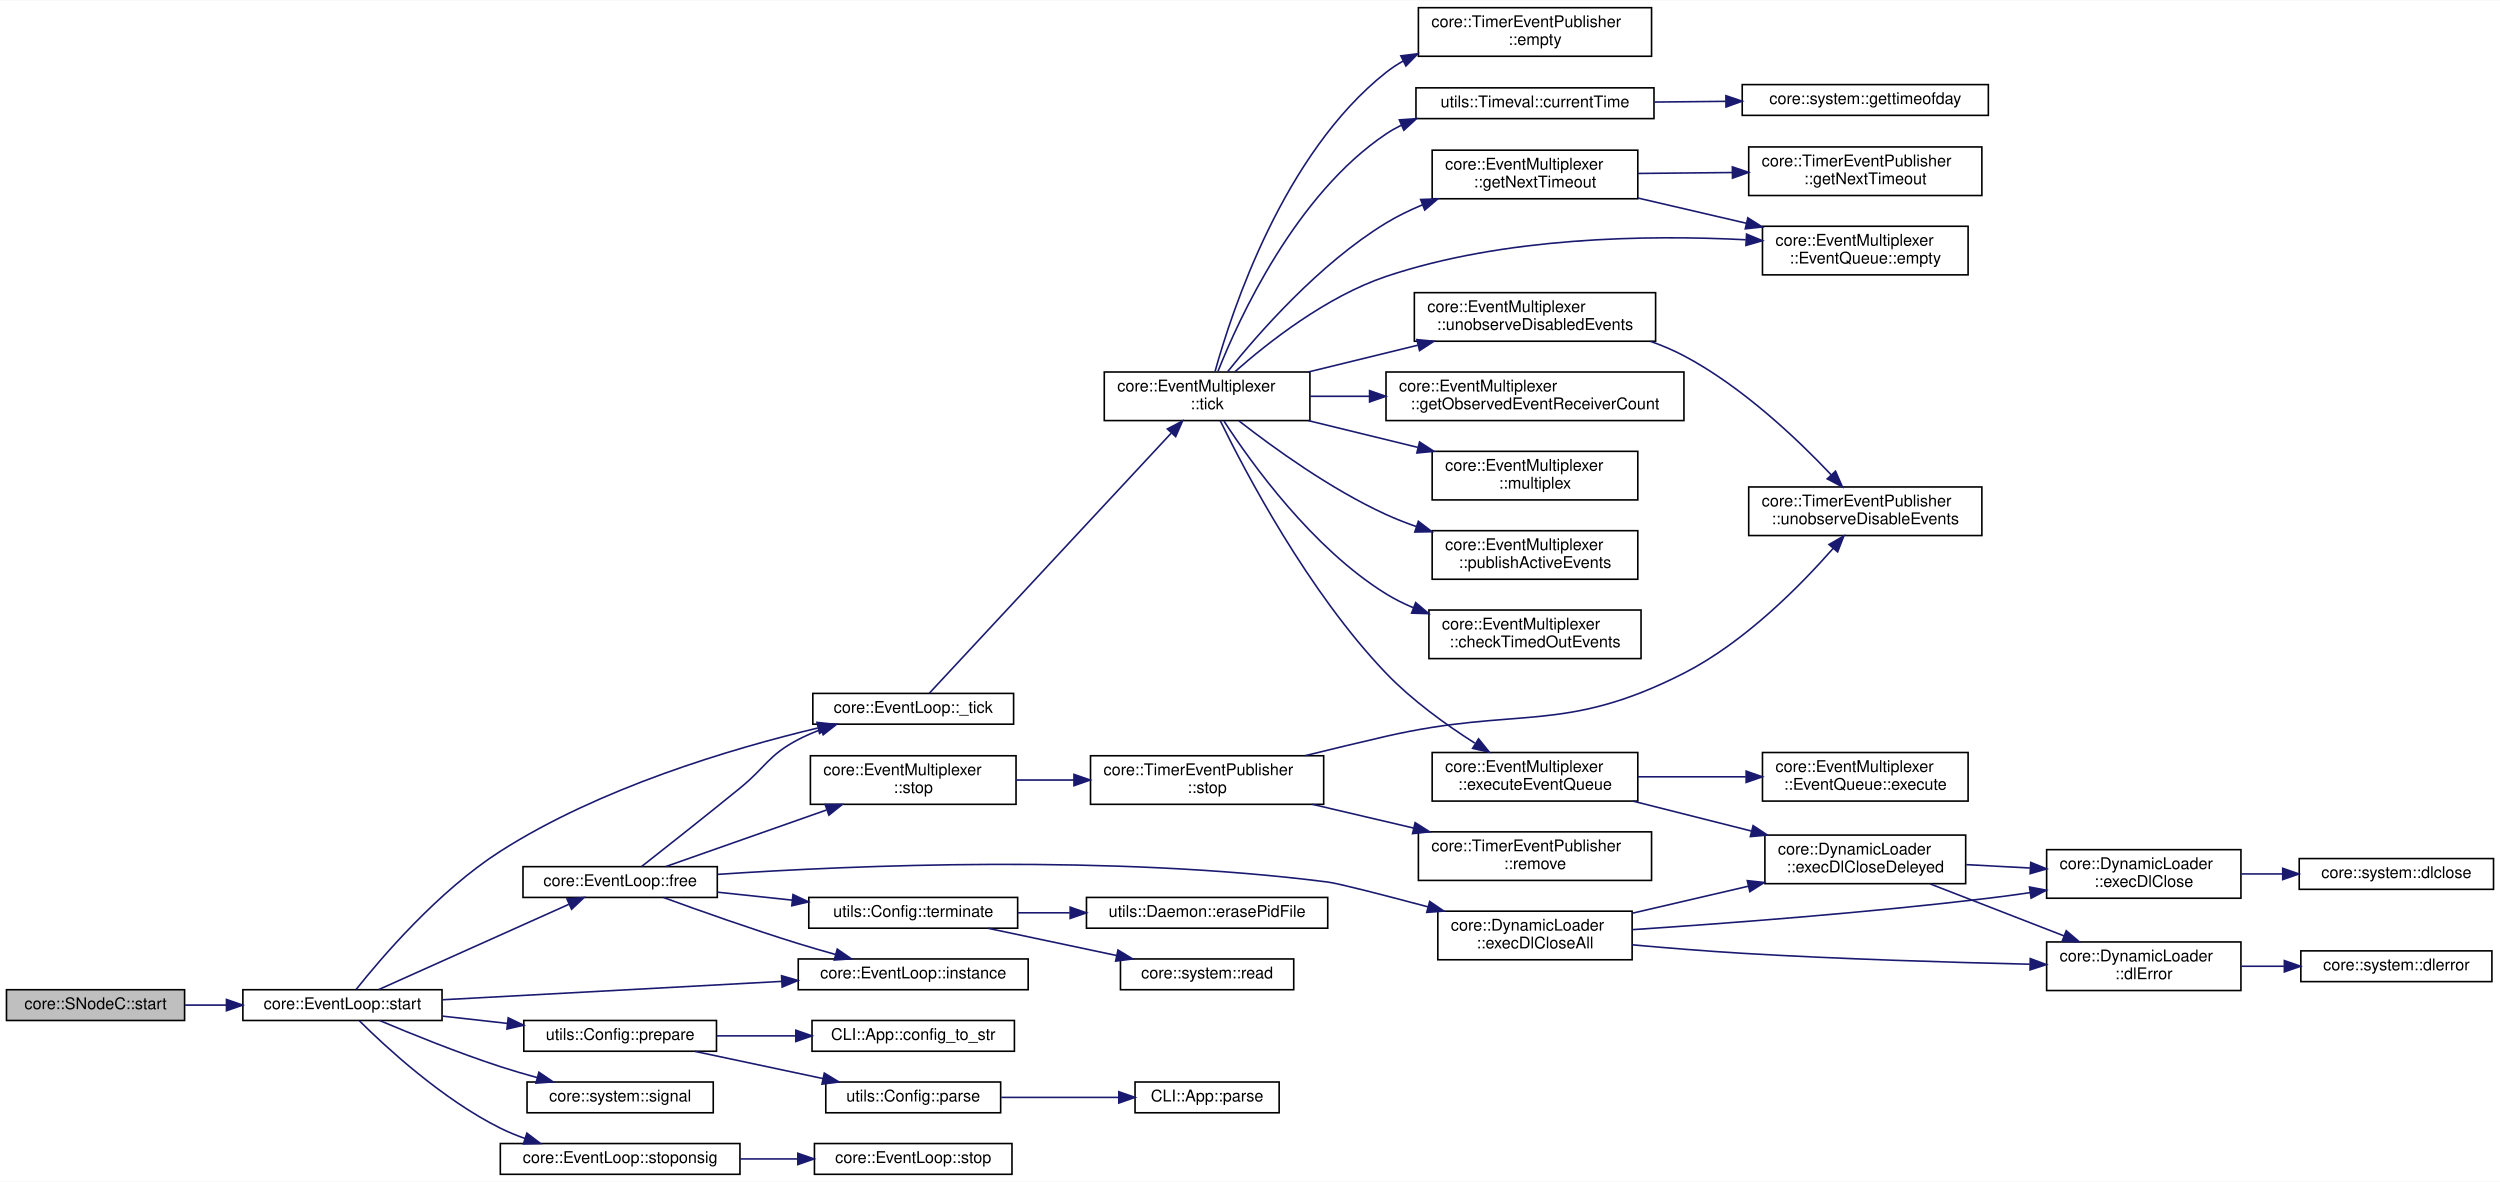
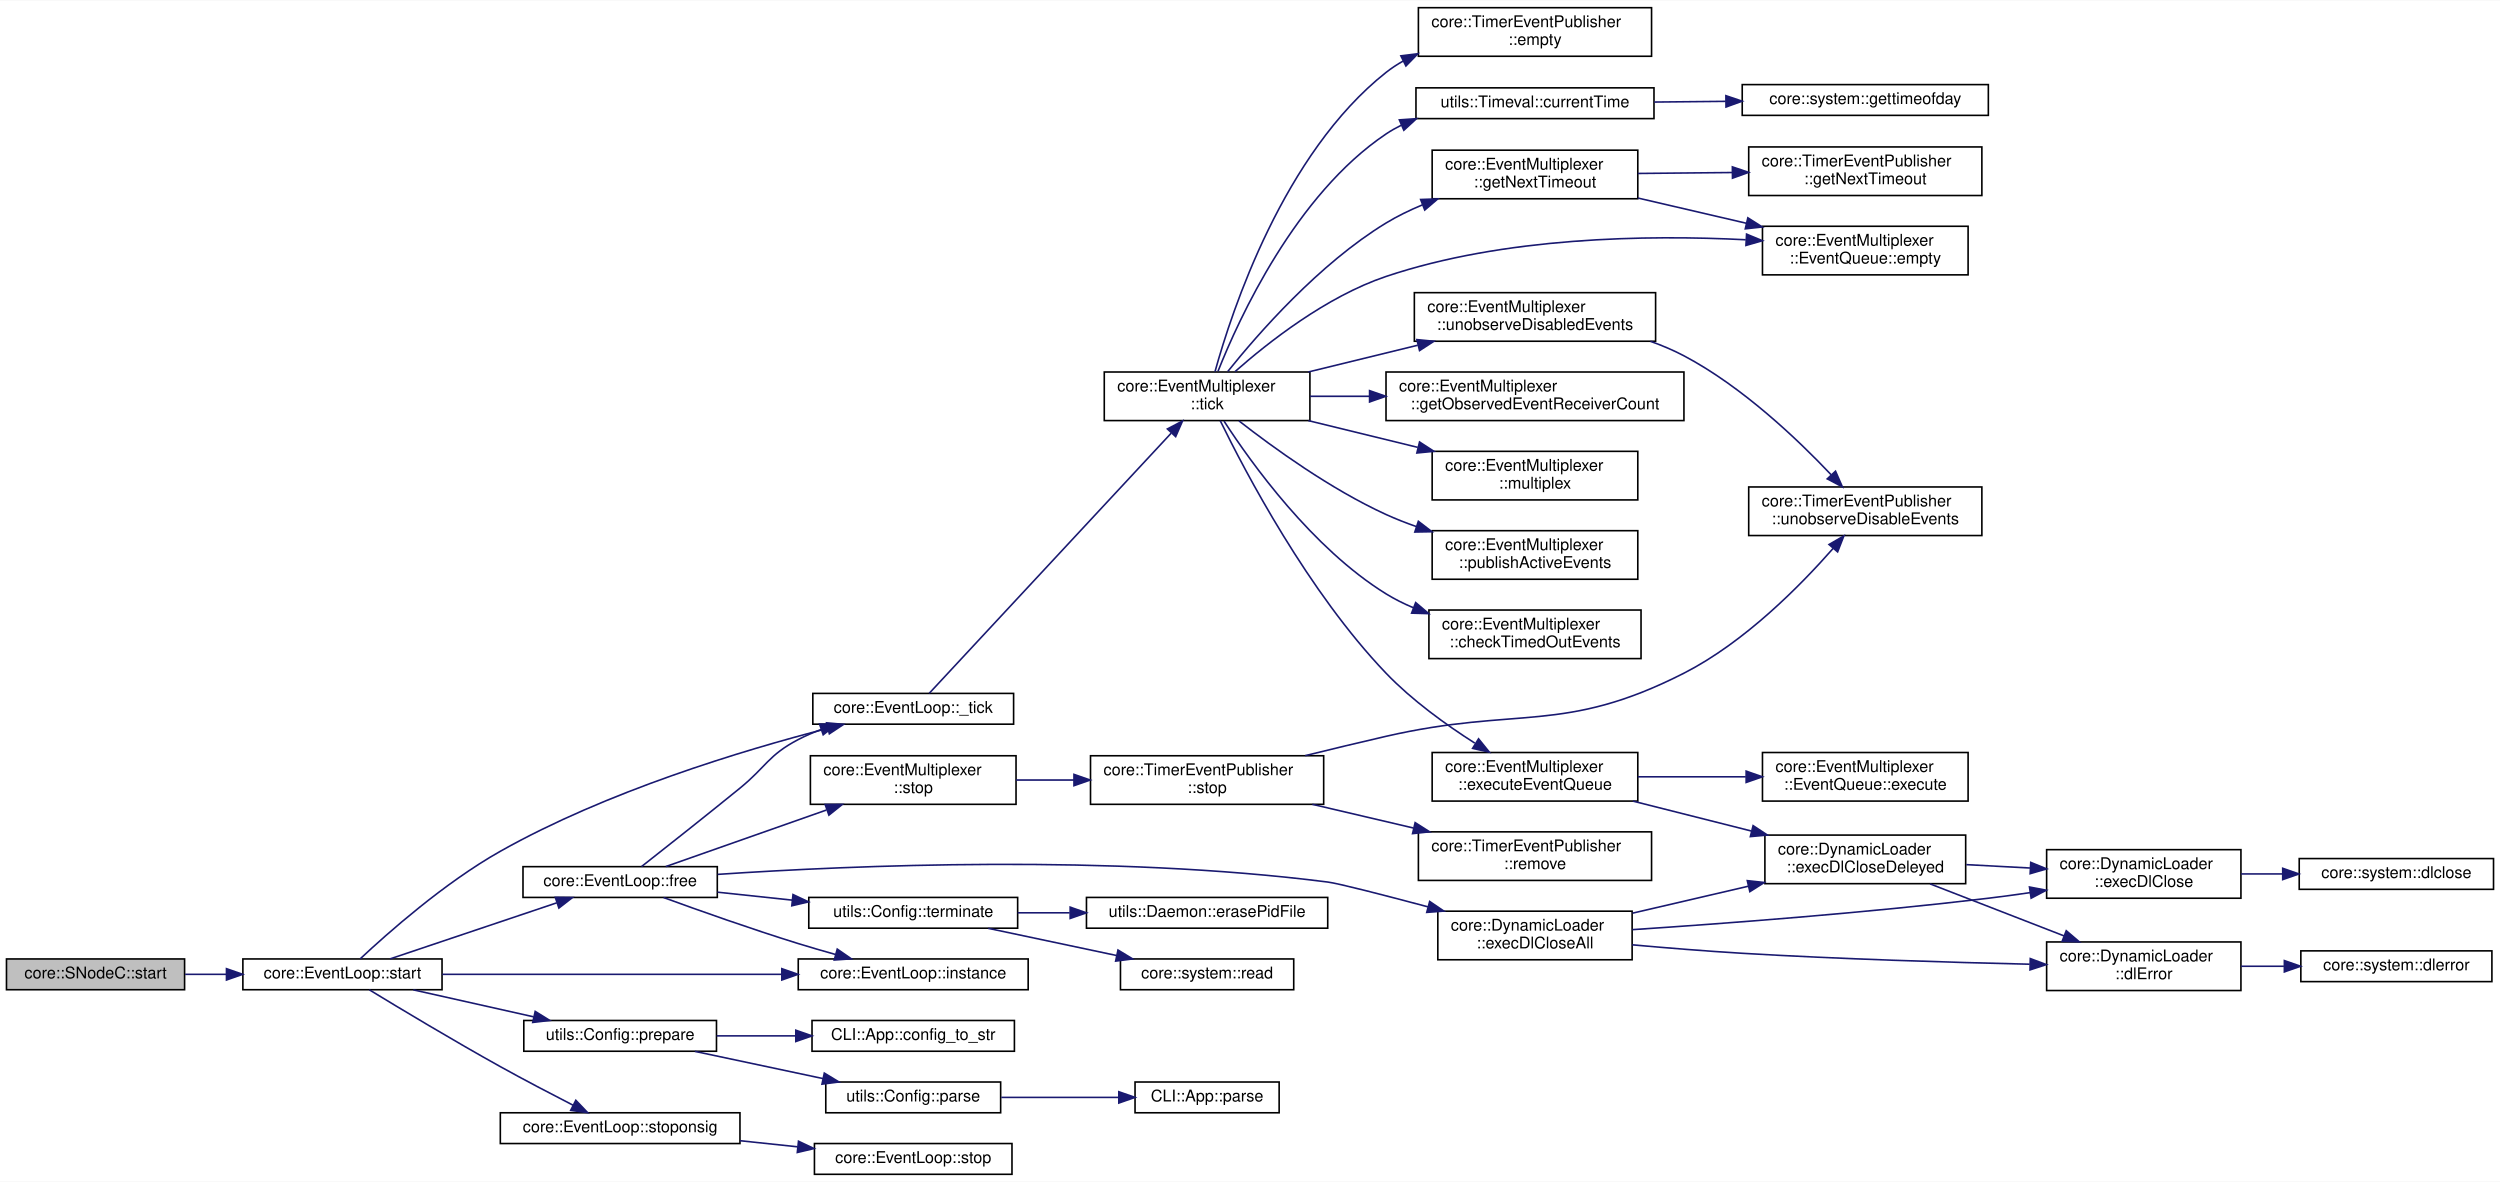
<svg xmlns="http://www.w3.org/2000/svg" xmlns:xlink="http://www.w3.org/1999/xlink" width="1544pt" height="730pt" viewBox="0.00 0.00 1544.00 729.50">
  <g id="graph0" class="graph" transform="scale(1 1) rotate(0) translate(4 725.5)">
    <polygon fill="white" stroke="transparent" points="-4,4 -4,-725.5 1540,-725.5 1540,4 -4,4" />
    <g id="node1" class="node">
      <g id="a_node1">
        <a xlink:title=" ">
-           <polygon fill="#bfbfbf" stroke="black" points="0,-95.5 0,-114.5 110,-114.5 110,-95.5 0,-95.5" />
-           <text text-anchor="middle" x="55" y="-102.5" font-family="Helvetica,sans-Serif" font-size="10.00">core::SNodeC::start</text>
+           <polygon fill="#bfbfbf" stroke="black" points="0,-114.5 0,-133.5 110,-133.5 110,-114.5 0,-114.5" />
+           <text text-anchor="middle" x="55" y="-121.5" font-family="Helvetica,sans-Serif" font-size="10.00">core::SNodeC::start</text>
        </a>
      </g>
    </g>
    <g id="node2" class="node">
      <g id="a_node2">
        <a xlink:href="classcore_1_1_event_loop.html#aaa2c3856fed808d00542d573c2b3a737" target="_top" xlink:title=" ">
-           <polygon fill="white" stroke="black" points="146,-95.5 146,-114.5 269,-114.5 269,-95.5 146,-95.5" />
-           <text text-anchor="middle" x="207.5" y="-102.5" font-family="Helvetica,sans-Serif" font-size="10.00">core::EventLoop::start</text>
+           <polygon fill="white" stroke="black" points="146,-114.5 146,-133.5 269,-133.5 269,-114.5 146,-114.5" />
+           <text text-anchor="middle" x="207.5" y="-121.5" font-family="Helvetica,sans-Serif" font-size="10.00">core::EventLoop::start</text>
        </a>
      </g>
    </g>
    <g id="edge1" class="edge">
-       <path fill="none" stroke="midnightblue" d="M110.33,-105C118.62,-105 127.28,-105 135.86,-105" />
-       <polygon fill="midnightblue" stroke="midnightblue" points="135.87,-108.5 145.87,-105 135.87,-101.5 135.87,-108.5" />
+       <path fill="none" stroke="midnightblue" d="M110.33,-124C118.62,-124 127.28,-124 135.86,-124" />
+       <polygon fill="midnightblue" stroke="midnightblue" points="135.87,-127.5 145.87,-124 135.87,-120.5 135.87,-127.5" />
    </g>
    <g id="node3" class="node">
      <g id="a_node3">
        <a xlink:href="classcore_1_1_event_loop.html#a3ce638b4895c765df8e60a804be90339" target="_top" xlink:title=" ">
          <polygon fill="white" stroke="black" points="498,-278.5 498,-297.5 622,-297.5 622,-278.5 498,-278.5" />
          <text text-anchor="middle" x="560" y="-285.5" font-family="Helvetica,sans-Serif" font-size="10.00">core::EventLoop::_tick</text>
        </a>
      </g>
    </g>
    <g id="edge2" class="edge">
-       <path fill="none" stroke="midnightblue" d="M215.97,-114.7C230.96,-133.56 266.56,-175.46 305,-200 366.35,-239.16 447.21,-263.27 501.05,-276.13" />
-       <polygon fill="midnightblue" stroke="midnightblue" points="500.57,-279.61 511.11,-278.47 502.16,-272.79 500.57,-279.61" />
+       <path fill="none" stroke="midnightblue" d="M218.45,-133.57C235.16,-149.23 270.44,-180.53 305,-200 370.51,-236.9 454.17,-262.21 507.19,-275.9" />
+       <polygon fill="midnightblue" stroke="midnightblue" points="506.49,-279.34 517.04,-278.4 508.21,-272.55 506.49,-279.34" />
    </g>
    <g id="node24" class="node">
      <g id="a_node24">
        <a xlink:href="classcore_1_1_event_loop.html#a3125b6361565df4753affc73eb83984a" target="_top" xlink:title=" ">
          <polygon fill="white" stroke="black" points="319,-171.5 319,-190.5 439,-190.5 439,-171.5 319,-171.5" />
          <text text-anchor="middle" x="379" y="-178.5" font-family="Helvetica,sans-Serif" font-size="10.00">core::EventLoop::free</text>
        </a>
      </g>
    </g>
    <g id="edge24" class="edge">
-       <path fill="none" stroke="midnightblue" d="M229.97,-114.63C259.64,-127.93 313.37,-152.02 347.28,-167.23" />
-       <polygon fill="midnightblue" stroke="midnightblue" points="346.15,-170.55 356.71,-171.45 349.01,-164.17 346.15,-170.55" />
+       <path fill="none" stroke="midnightblue" d="M236.87,-133.54C265.1,-143.03 308.61,-157.67 339.86,-168.17" />
+       <polygon fill="midnightblue" stroke="midnightblue" points="338.94,-171.56 349.54,-171.43 341.17,-164.92 338.94,-171.56" />
    </g>
    <g id="node26" class="node">
      <g id="a_node26">
        <a xlink:href="classcore_1_1_event_loop.html#a413d227511f68c2c9939719bd2590794" target="_top" xlink:title=" ">
          <polygon fill="white" stroke="black" points="489,-114.5 489,-133.5 631,-133.5 631,-114.5 489,-114.5" />
          <text text-anchor="middle" x="560" y="-121.5" font-family="Helvetica,sans-Serif" font-size="10.00">core::EventLoop::instance</text>
        </a>
      </g>
    </g>
    <g id="edge38" class="edge">
-       <path fill="none" stroke="midnightblue" d="M269.15,-108.29C327.18,-111.43 415.05,-116.2 478.83,-119.65" />
-       <polygon fill="midnightblue" stroke="midnightblue" points="478.68,-123.15 488.85,-120.2 479.06,-116.16 478.68,-123.15" />
+       <path fill="none" stroke="midnightblue" d="M269.15,-124C327.18,-124 415.05,-124 478.83,-124" />
+       <polygon fill="midnightblue" stroke="midnightblue" points="478.85,-127.5 488.85,-124 478.85,-120.5 478.85,-127.5" />
    </g>
    <g id="node33" class="node">
      <g id="a_node33">
        <a xlink:href="classutils_1_1_config.html#a7d0c9ae6a3cddcc37b6d47705b1503d2" target="_top" xlink:title=" ">
          <polygon fill="white" stroke="black" points="319.5,-76.5 319.5,-95.5 438.5,-95.5 438.5,-76.5 319.5,-76.5" />
          <text text-anchor="middle" x="379" y="-83.5" font-family="Helvetica,sans-Serif" font-size="10.00">utils::Config::prepare</text>
        </a>
      </g>
    </g>
    <g id="edge39" class="edge">
-       <path fill="none" stroke="midnightblue" d="M269.21,-98.19C282.23,-96.73 296.08,-95.18 309.37,-93.69" />
-       <polygon fill="midnightblue" stroke="midnightblue" points="309.86,-97.16 319.41,-92.57 309.08,-90.2 309.86,-97.16" />
+       <path fill="none" stroke="midnightblue" d="M251.27,-114.41C273.84,-109.35 301.72,-103.1 325.58,-97.75" />
+       <polygon fill="midnightblue" stroke="midnightblue" points="326.54,-101.12 335.54,-95.52 325.01,-94.29 326.54,-101.12" />
    </g>
    <g id="node37" class="node">
      <g id="a_node37">
-         <a xlink:href="namespacecore_1_1system.html#a0e5e3b39e66ee4db8b9bb6065e693d0a" target="_top" xlink:title=" ">
-           <polygon fill="white" stroke="black" points="321.5,-38.5 321.5,-57.5 436.5,-57.5 436.5,-38.5 321.5,-38.5" />
-           <text text-anchor="middle" x="379" y="-45.5" font-family="Helvetica,sans-Serif" font-size="10.00">core::system::signal</text>
+         <a xlink:href="classcore_1_1_event_loop.html#a96a2e40259e00e7560dc8dde4d85131f" target="_top" xlink:title=" ">
+           <polygon fill="white" stroke="black" points="305,-19.5 305,-38.5 453,-38.5 453,-19.5 305,-19.5" />
+           <text text-anchor="middle" x="379" y="-26.5" font-family="Helvetica,sans-Serif" font-size="10.00">core::EventLoop::stoponsig</text>
        </a>
      </g>
    </g>
    <g id="edge43" class="edge">
-       <path fill="none" stroke="midnightblue" d="M230.45,-95.48C249.84,-87.28 278.98,-75.48 305,-67 312.35,-64.6 320.2,-62.3 327.92,-60.18" />
-       <polygon fill="midnightblue" stroke="midnightblue" points="328.83,-63.56 337.59,-57.59 327.02,-56.8 328.83,-63.56" />
-     </g>
-     <g id="node38" class="node">
-       <g id="a_node38">
-         <a xlink:href="classcore_1_1_event_loop.html#a96a2e40259e00e7560dc8dde4d85131f" target="_top" xlink:title=" ">
-           <polygon fill="white" stroke="black" points="305,-0.5 305,-19.5 453,-19.5 453,-0.5 305,-0.5" />
-           <text text-anchor="middle" x="379" y="-7.5" font-family="Helvetica,sans-Serif" font-size="10.00">core::EventLoop::stoponsig</text>
-         </a>
-       </g>
-     </g>
-     <g id="edge44" class="edge">
-       <path fill="none" stroke="midnightblue" d="M217.97,-95.28C234.25,-79.11 269.28,-46.74 305,-29 309.84,-26.6 315.01,-24.48 320.29,-22.61" />
-       <polygon fill="midnightblue" stroke="midnightblue" points="321.41,-25.92 329.85,-19.51 319.26,-19.26 321.41,-25.92" />
+       <path fill="none" stroke="midnightblue" d="M224.06,-114.46C243.01,-102.92 276.08,-83.05 305,-67 319.72,-58.83 336.35,-50.13 350.02,-43.12" />
+       <polygon fill="midnightblue" stroke="midnightblue" points="351.63,-46.23 358.95,-38.57 348.45,-39.99 351.63,-46.23" />
    </g>
    <g id="node4" class="node">
      <g id="a_node4">
        <a xlink:href="classcore_1_1_event_multiplexer.html#a31ffc5108d12ad959b94dffcaccc2649" target="_top" xlink:title=" ">
          <polygon fill="white" stroke="black" points="678,-466 678,-496 805,-496 805,-466 678,-466" />
          <text text-anchor="start" x="686" y="-484" font-family="Helvetica,sans-Serif" font-size="10.00">core::EventMultiplexer</text>
          <text text-anchor="middle" x="741.5" y="-473" font-family="Helvetica,sans-Serif" font-size="10.00">::tick</text>
        </a>
      </g>
    </g>
    <g id="edge3" class="edge">
      <path fill="none" stroke="midnightblue" d="M569.9,-297.57C597.15,-326.87 679.95,-415.9 719.3,-458.2" />
      <polygon fill="midnightblue" stroke="midnightblue" points="716.97,-460.83 726.34,-465.77 722.09,-456.07 716.97,-460.83" />
    </g>
    <g id="node5" class="node">
      <g id="a_node5">
        <a xlink:href="classcore_1_1_event_multiplexer.html#a21830006341a0137542d35ba0c57295a" target="_top" xlink:title=" ">
          <polygon fill="white" stroke="black" points="878.5,-319 878.5,-349 1009.5,-349 1009.5,-319 878.5,-319" />
          <text text-anchor="start" x="886.5" y="-337" font-family="Helvetica,sans-Serif" font-size="10.00">core::EventMultiplexer</text>
          <text text-anchor="middle" x="944" y="-326" font-family="Helvetica,sans-Serif" font-size="10.00">::checkTimedOutEvents</text>
        </a>
      </g>
    </g>
    <g id="edge4" class="edge">
      <path fill="none" stroke="midnightblue" d="M751.94,-465.7C768.77,-439.74 806.49,-387.14 852,-359 857.3,-355.72 863.04,-352.86 868.97,-350.38" />
      <polygon fill="midnightblue" stroke="midnightblue" points="870.32,-353.61 878.4,-346.76 867.81,-347.07 870.32,-353.61" />
    </g>
    <g id="node6" class="node">
      <g id="a_node6">
        <a xlink:href="classutils_1_1_timeval.html#a54b232dc1ffeea007100dcd1caad1987" target="_top" xlink:title=" ">
          <polygon fill="white" stroke="black" points="870.5,-652.5 870.5,-671.5 1017.5,-671.5 1017.5,-652.5 870.5,-652.5" />
          <text text-anchor="middle" x="944" y="-659.5" font-family="Helvetica,sans-Serif" font-size="10.00">utils::Timeval::currentTime</text>
        </a>
      </g>
    </g>
    <g id="edge5" class="edge">
      <path fill="none" stroke="midnightblue" d="M748.22,-496.41C761.21,-529.12 796.19,-605.54 852,-643 854.97,-644.99 858.11,-646.79 861.37,-648.39" />
      <polygon fill="midnightblue" stroke="midnightblue" points="860.24,-651.72 870.81,-652.46 863.01,-645.29 860.24,-651.72" />
    </g>
    <g id="node8" class="node">
      <g id="a_node8">
        <a xlink:href="classcore_1_1_timer_event_publisher.html#a05883e2317e3c244387b654916f480e0" target="_top" xlink:title=" ">
          <polygon fill="white" stroke="black" points="872,-691 872,-721 1016,-721 1016,-691 872,-691" />
          <text text-anchor="start" x="880" y="-709" font-family="Helvetica,sans-Serif" font-size="10.00">core::TimerEventPublisher</text>
          <text text-anchor="middle" x="944" y="-698" font-family="Helvetica,sans-Serif" font-size="10.00">::empty</text>
        </a>
      </g>
    </g>
    <g id="edge7" class="edge">
      <path fill="none" stroke="midnightblue" d="M746.38,-496.2C756.73,-533.65 788.65,-630.92 852,-681 855.33,-683.63 858.91,-685.98 862.66,-688.09" />
      <polygon fill="midnightblue" stroke="midnightblue" points="861.18,-691.26 871.69,-692.57 864.29,-684.99 861.18,-691.26" />
    </g>
    <g id="node9" class="node">
      <g id="a_node9">
        <a xlink:href="classcore_1_1_event_multiplexer_1_1_event_queue.html#a05ecc5808b60fde7388876e96b540f29" target="_top" xlink:title=" ">
          <polygon fill="white" stroke="black" points="1084.5,-556 1084.5,-586 1211.5,-586 1211.5,-556 1084.5,-556" />
          <text text-anchor="start" x="1092.5" y="-574" font-family="Helvetica,sans-Serif" font-size="10.00">core::EventMultiplexer</text>
          <text text-anchor="middle" x="1148" y="-563" font-family="Helvetica,sans-Serif" font-size="10.00">::EventQueue::empty</text>
        </a>
      </g>
    </g>
    <g id="edge8" class="edge">
      <path fill="none" stroke="midnightblue" d="M758.75,-496.24C778.87,-514.02 815.03,-542.57 852,-555 924.73,-579.44 1013.19,-580.78 1074.17,-577.67" />
      <polygon fill="midnightblue" stroke="midnightblue" points="1074.68,-581.15 1084.47,-577.09 1074.29,-574.16 1074.68,-581.15" />
    </g>
    <g id="node10" class="node">
      <g id="a_node10">
        <a xlink:href="classcore_1_1_event_multiplexer.html#af3e7b68817fc910c020a9981b2e58c61" target="_top" xlink:title=" ">
          <polygon fill="white" stroke="black" points="880.5,-231 880.5,-261 1007.5,-261 1007.5,-231 880.5,-231" />
          <text text-anchor="start" x="888.5" y="-249" font-family="Helvetica,sans-Serif" font-size="10.00">core::EventMultiplexer</text>
          <text text-anchor="middle" x="944" y="-238" font-family="Helvetica,sans-Serif" font-size="10.00">::executeEventQueue</text>
        </a>
      </g>
    </g>
    <g id="edge9" class="edge">
      <path fill="none" stroke="midnightblue" d="M749.61,-465.93C765.02,-434.38 803.97,-360.16 852,-310 868.04,-293.25 889.05,-278.13 906.84,-266.8" />
      <polygon fill="midnightblue" stroke="midnightblue" points="909.16,-269.48 915.81,-261.23 905.47,-263.54 909.16,-269.48" />
    </g>
    <g id="node17" class="node">
      <g id="a_node17">
        <a xlink:href="classcore_1_1_event_multiplexer.html#a1747151aa22c4bcbdb9b67c11d0fd403" target="_top" xlink:title=" ">
          <polygon fill="white" stroke="black" points="880.5,-603 880.5,-633 1007.5,-633 1007.5,-603 880.5,-603" />
          <text text-anchor="start" x="888.5" y="-621" font-family="Helvetica,sans-Serif" font-size="10.00">core::EventMultiplexer</text>
          <text text-anchor="middle" x="944" y="-610" font-family="Helvetica,sans-Serif" font-size="10.00">::getNextTimeout</text>
        </a>
      </g>
    </g>
    <g id="edge16" class="edge">
      <path fill="none" stroke="midnightblue" d="M754.3,-496.35C772.76,-519.39 810.66,-562.87 852,-588 858.97,-592.24 866.62,-595.95 874.41,-599.19" />
      <polygon fill="midnightblue" stroke="midnightblue" points="873.38,-602.55 883.97,-602.91 875.92,-596.02 873.38,-602.55" />
    </g>
    <g id="node19" class="node">
      <g id="a_node19">
        <a xlink:href="classcore_1_1_event_multiplexer.html#a06c3f9f6da45e6cfbe8da52792c25596" target="_top" xlink:title=" ">
          <polygon fill="white" stroke="black" points="852,-466 852,-496 1036,-496 1036,-466 852,-466" />
          <text text-anchor="start" x="860" y="-484" font-family="Helvetica,sans-Serif" font-size="10.00">core::EventMultiplexer</text>
          <text text-anchor="middle" x="944" y="-473" font-family="Helvetica,sans-Serif" font-size="10.00">::getObservedEventReceiverCount</text>
        </a>
      </g>
    </g>
    <g id="edge19" class="edge">
      <path fill="none" stroke="midnightblue" d="M805.11,-481C816.81,-481 829.31,-481 841.82,-481" />
      <polygon fill="midnightblue" stroke="midnightblue" points="841.85,-484.5 851.85,-481 841.85,-477.5 841.85,-484.5" />
    </g>
    <g id="node20" class="node">
      <g id="a_node20">
        <a xlink:href="classcore_1_1_event_multiplexer.html#a994b5247211617b78b84e3ada902780a" target="_top" xlink:title=" ">
          <polygon fill="white" stroke="black" points="880.5,-417 880.5,-447 1007.5,-447 1007.5,-417 880.5,-417" />
          <text text-anchor="start" x="888.5" y="-435" font-family="Helvetica,sans-Serif" font-size="10.00">core::EventMultiplexer</text>
          <text text-anchor="middle" x="944" y="-424" font-family="Helvetica,sans-Serif" font-size="10.00">::multiplex</text>
        </a>
      </g>
    </g>
    <g id="edge20" class="edge">
      <path fill="none" stroke="midnightblue" d="M804.02,-465.97C825.38,-460.74 849.52,-454.85 871.61,-449.45" />
      <polygon fill="midnightblue" stroke="midnightblue" points="872.71,-452.78 881.6,-447.01 871.05,-445.98 872.71,-452.78" />
    </g>
    <g id="node21" class="node">
      <g id="a_node21">
        <a xlink:href="classcore_1_1_event_multiplexer.html#ac5f178c267e5456514d28244ac25dd0c" target="_top" xlink:title=" ">
          <polygon fill="white" stroke="black" points="880.5,-368 880.5,-398 1007.5,-398 1007.5,-368 880.5,-368" />
          <text text-anchor="start" x="888.5" y="-386" font-family="Helvetica,sans-Serif" font-size="10.00">core::EventMultiplexer</text>
          <text text-anchor="middle" x="944" y="-375" font-family="Helvetica,sans-Serif" font-size="10.00">::publishActiveEvents</text>
        </a>
      </g>
    </g>
    <g id="edge21" class="edge">
      <path fill="none" stroke="midnightblue" d="M761.17,-465.82C782.13,-449.45 817.7,-423.65 852,-408 858.01,-405.26 864.38,-402.76 870.86,-400.5" />
      <polygon fill="midnightblue" stroke="midnightblue" points="871.98,-403.81 880.38,-397.35 869.79,-397.16 871.98,-403.81" />
    </g>
    <g id="node22" class="node">
      <g id="a_node22">
        <a xlink:href="classcore_1_1_event_multiplexer.html#ae0818d2d77e21c6a56223a961e9864f8" target="_top" xlink:title=" ">
          <polygon fill="white" stroke="black" points="869.5,-515 869.5,-545 1018.5,-545 1018.5,-515 869.5,-515" />
          <text text-anchor="start" x="877.5" y="-533" font-family="Helvetica,sans-Serif" font-size="10.00">core::EventMultiplexer</text>
          <text text-anchor="middle" x="944" y="-522" font-family="Helvetica,sans-Serif" font-size="10.00">::unobserveDisabledEvents</text>
        </a>
      </g>
    </g>
    <g id="edge22" class="edge">
      <path fill="none" stroke="midnightblue" d="M804.02,-496.03C825.38,-501.26 849.52,-507.15 871.61,-512.55" />
      <polygon fill="midnightblue" stroke="midnightblue" points="871.05,-516.02 881.6,-514.99 872.71,-509.22 871.05,-516.02" />
    </g>
    <g id="node7" class="node">
      <g id="a_node7">
        <a xlink:href="namespacecore_1_1system.html#acf9e7364dbf51f07083e05caa50d3b66" target="_top" xlink:title=" ">
          <polygon fill="white" stroke="black" points="1072,-654.5 1072,-673.5 1224,-673.5 1224,-654.5 1072,-654.5" />
          <text text-anchor="middle" x="1148" y="-661.5" font-family="Helvetica,sans-Serif" font-size="10.00">core::system::gettimeofday</text>
        </a>
      </g>
    </g>
    <g id="edge6" class="edge">
      <path fill="none" stroke="midnightblue" d="M1017.64,-662.72C1031.98,-662.86 1047.14,-663.01 1061.85,-663.16" />
      <polygon fill="midnightblue" stroke="midnightblue" points="1061.91,-666.66 1071.94,-663.26 1061.98,-659.66 1061.91,-666.66" />
    </g>
    <g id="node11" class="node">
      <g id="a_node11">
        <a xlink:href="classcore_1_1_dynamic_loader.html#a8c4d850882c7177f93a543b96eb450a0" target="_top" xlink:title=" ">
          <polygon fill="white" stroke="black" points="1086,-180 1086,-210 1210,-210 1210,-180 1086,-180" />
          <text text-anchor="start" x="1094" y="-198" font-family="Helvetica,sans-Serif" font-size="10.00">core::DynamicLoader</text>
          <text text-anchor="middle" x="1148" y="-187" font-family="Helvetica,sans-Serif" font-size="10.00">::execDlCloseDeleyed</text>
        </a>
      </g>
    </g>
    <g id="edge10" class="edge">
      <path fill="none" stroke="midnightblue" d="M1004.51,-230.97C1027.43,-225.19 1053.78,-218.53 1077.55,-212.53" />
      <polygon fill="midnightblue" stroke="midnightblue" points="1078.72,-215.85 1087.56,-210.01 1077.01,-209.06 1078.72,-215.85" />
    </g>
    <g id="node16" class="node">
      <g id="a_node16">
        <a xlink:href="classcore_1_1_event_multiplexer_1_1_event_queue.html#af3c487910b6de3faae228b92ecedb06a" target="_top" xlink:title=" ">
          <polygon fill="white" stroke="black" points="1084.5,-231 1084.5,-261 1211.5,-261 1211.5,-231 1084.5,-231" />
          <text text-anchor="start" x="1092.5" y="-249" font-family="Helvetica,sans-Serif" font-size="10.00">core::EventMultiplexer</text>
          <text text-anchor="middle" x="1148" y="-238" font-family="Helvetica,sans-Serif" font-size="10.00">::EventQueue::execute</text>
        </a>
      </g>
    </g>
    <g id="edge15" class="edge">
      <path fill="none" stroke="midnightblue" d="M1007.53,-246C1028.64,-246 1052.38,-246 1074.21,-246" />
      <polygon fill="midnightblue" stroke="midnightblue" points="1074.42,-249.5 1084.42,-246 1074.42,-242.5 1074.42,-249.5" />
    </g>
    <g id="node12" class="node">
      <g id="a_node12">
        <a xlink:href="classcore_1_1_dynamic_loader.html#a28d14f3029339351d8bb8b328a6110b0" target="_top" xlink:title=" ">
          <polygon fill="white" stroke="black" points="1260,-114 1260,-144 1380,-144 1380,-114 1260,-114" />
          <text text-anchor="start" x="1268" y="-132" font-family="Helvetica,sans-Serif" font-size="10.00">core::DynamicLoader</text>
          <text text-anchor="middle" x="1320" y="-121" font-family="Helvetica,sans-Serif" font-size="10.00">::dlError</text>
        </a>
      </g>
    </g>
    <g id="edge11" class="edge">
      <path fill="none" stroke="midnightblue" d="M1188,-179.86C1212.62,-170.3 1244.61,-157.88 1270.81,-147.71" />
      <polygon fill="midnightblue" stroke="midnightblue" points="1272.12,-150.95 1280.18,-144.07 1269.59,-144.43 1272.12,-150.95" />
    </g>
    <g id="node14" class="node">
      <g id="a_node14">
        <a xlink:href="classcore_1_1_dynamic_loader.html#afea22388177ead6ebd12f9ef041e6d2b" target="_top" xlink:title=" ">
          <polygon fill="white" stroke="black" points="1260,-171 1260,-201 1380,-201 1380,-171 1260,-171" />
          <text text-anchor="start" x="1268" y="-189" font-family="Helvetica,sans-Serif" font-size="10.00">core::DynamicLoader</text>
          <text text-anchor="middle" x="1320" y="-178" font-family="Helvetica,sans-Serif" font-size="10.00">::execDlClose</text>
        </a>
      </g>
    </g>
    <g id="edge13" class="edge">
      <path fill="none" stroke="midnightblue" d="M1210.37,-191.75C1223.13,-191.08 1236.66,-190.36 1249.68,-189.67" />
      <polygon fill="midnightblue" stroke="midnightblue" points="1250.19,-193.15 1259.99,-189.12 1249.82,-186.16 1250.19,-193.15" />
    </g>
    <g id="node13" class="node">
      <g id="a_node13">
        <a xlink:href="namespacecore_1_1system.html#a0778aa080f796964218bcd02804a2b17" target="_top" xlink:title=" ">
          <polygon fill="white" stroke="black" points="1417,-119.5 1417,-138.5 1535,-138.5 1535,-119.5 1417,-119.5" />
          <text text-anchor="middle" x="1476" y="-126.5" font-family="Helvetica,sans-Serif" font-size="10.00">core::system::dlerror</text>
        </a>
      </g>
    </g>
    <g id="edge12" class="edge">
      <path fill="none" stroke="midnightblue" d="M1380.1,-129C1388.76,-129 1397.73,-129 1406.56,-129" />
      <polygon fill="midnightblue" stroke="midnightblue" points="1406.82,-132.5 1416.82,-129 1406.82,-125.5 1406.82,-132.5" />
    </g>
    <g id="node15" class="node">
      <g id="a_node15">
        <a xlink:href="namespacecore_1_1system.html#a4317d54914cd18248143183ea71252d3" target="_top" xlink:title=" ">
          <polygon fill="white" stroke="black" points="1416,-176.5 1416,-195.5 1536,-195.5 1536,-176.5 1416,-176.5" />
          <text text-anchor="middle" x="1476" y="-183.5" font-family="Helvetica,sans-Serif" font-size="10.00">core::system::dlclose</text>
        </a>
      </g>
    </g>
    <g id="edge14" class="edge">
      <path fill="none" stroke="midnightblue" d="M1380.1,-186C1388.42,-186 1397.04,-186 1405.53,-186" />
      <polygon fill="midnightblue" stroke="midnightblue" points="1405.8,-189.5 1415.8,-186 1405.8,-182.5 1405.8,-189.5" />
    </g>
    <g id="edge17" class="edge">
      <path fill="none" stroke="midnightblue" d="M1007.53,-603.45C1028.73,-598.52 1052.59,-592.97 1074.5,-587.87" />
      <polygon fill="midnightblue" stroke="midnightblue" points="1075.47,-591.24 1084.42,-585.56 1073.88,-584.42 1075.47,-591.24" />
    </g>
    <g id="node18" class="node">
      <g id="a_node18">
        <a xlink:href="classcore_1_1_timer_event_publisher.html#a498ad26f0eb68bacc274e81d5c29f027" target="_top" xlink:title=" ">
          <polygon fill="white" stroke="black" points="1076,-605 1076,-635 1220,-635 1220,-605 1076,-605" />
          <text text-anchor="start" x="1084" y="-623" font-family="Helvetica,sans-Serif" font-size="10.00">core::TimerEventPublisher</text>
          <text text-anchor="middle" x="1148" y="-612" font-family="Helvetica,sans-Serif" font-size="10.00">::getNextTimeout</text>
        </a>
      </g>
    </g>
    <g id="edge18" class="edge">
      <path fill="none" stroke="midnightblue" d="M1007.53,-618.62C1025.98,-618.8 1046.45,-619 1065.89,-619.2" />
      <polygon fill="midnightblue" stroke="midnightblue" points="1065.91,-622.7 1075.95,-619.3 1065.98,-615.7 1065.91,-622.7" />
    </g>
    <g id="node23" class="node">
      <g id="a_node23">
        <a xlink:href="classcore_1_1_timer_event_publisher.html#a7064625a77fa629ae729f73b839e4264" target="_top" xlink:title=" ">
          <polygon fill="white" stroke="black" points="1076,-395 1076,-425 1220,-425 1220,-395 1076,-395" />
          <text text-anchor="start" x="1084" y="-413" font-family="Helvetica,sans-Serif" font-size="10.00">core::TimerEventPublisher</text>
          <text text-anchor="middle" x="1148" y="-402" font-family="Helvetica,sans-Serif" font-size="10.00">::unobserveDisableEvents</text>
        </a>
      </g>
    </g>
    <g id="edge23" class="edge">
      <path fill="none" stroke="midnightblue" d="M1015.3,-514.96C1022.47,-512.4 1029.5,-509.43 1036,-506 1071.92,-487.05 1106.15,-454.47 1126.86,-432.59" />
      <polygon fill="midnightblue" stroke="midnightblue" points="1129.62,-434.76 1133.86,-425.05 1124.49,-430 1129.62,-434.76" />
    </g>
    <g id="edge25" class="edge">
      <path fill="none" stroke="midnightblue" d="M392.21,-190.56C406.76,-201.99 431.78,-221.73 453,-239 469.15,-252.15 470.53,-259.38 489,-269 493.49,-271.34 498.3,-273.41 503.22,-275.24" />
      <polygon fill="midnightblue" stroke="midnightblue" points="502.15,-278.58 512.74,-278.48 504.4,-271.95 502.15,-278.58" />
    </g>
    <g id="node25" class="node">
      <g id="a_node25">
        <a xlink:href="classcore_1_1_dynamic_loader.html#acff0a66e885a7bc718171eede89a1c9a" target="_top" xlink:title=" ">
          <polygon fill="white" stroke="black" points="884,-133 884,-163 1004,-163 1004,-133 884,-133" />
          <text text-anchor="start" x="892" y="-151" font-family="Helvetica,sans-Serif" font-size="10.00">core::DynamicLoader</text>
          <text text-anchor="middle" x="944" y="-140" font-family="Helvetica,sans-Serif" font-size="10.00">::execDlCloseAll</text>
        </a>
      </g>
    </g>
    <g id="edge26" class="edge">
      <path fill="none" stroke="midnightblue" d="M439.19,-185.73C523.32,-191.39 682.16,-198.1 816,-181 822.67,-180.15 850.21,-173.06 877.94,-165.67" />
      <polygon fill="midnightblue" stroke="midnightblue" points="878.97,-169.02 887.72,-163.06 877.16,-162.26 878.97,-169.02" />
    </g>
    <g id="edge30" class="edge">
      <path fill="none" stroke="midnightblue" d="M405.82,-171.42C427.8,-163.41 460.28,-151.89 489,-143 496.44,-140.7 504.38,-138.4 512.13,-136.23" />
      <polygon fill="midnightblue" stroke="midnightblue" points="513.09,-139.6 521.8,-133.57 511.23,-132.85 513.09,-139.6" />
    </g>
    <g id="node27" class="node">
      <g id="a_node27">
        <a xlink:href="classcore_1_1_event_multiplexer.html#a56149f93e86262641e94e42d8d5b9a2b" target="_top" xlink:title=" ">
          <polygon fill="white" stroke="black" points="496.5,-229 496.5,-259 623.5,-259 623.5,-229 496.5,-229" />
          <text text-anchor="start" x="504.5" y="-247" font-family="Helvetica,sans-Serif" font-size="10.00">core::EventMultiplexer</text>
          <text text-anchor="middle" x="560" y="-236" font-family="Helvetica,sans-Serif" font-size="10.00">::stop</text>
        </a>
      </g>
    </g>
    <g id="edge31" class="edge">
      <path fill="none" stroke="midnightblue" d="M407.19,-190.57C433.42,-199.8 473.84,-214.03 506.38,-225.48" />
      <polygon fill="midnightblue" stroke="midnightblue" points="505.6,-228.92 516.2,-228.93 507.93,-222.31 505.6,-228.92" />
    </g>
    <g id="node30" class="node">
      <g id="a_node30">
        <a xlink:href="classutils_1_1_config.html#ad88e08009a309e143a17fd63b477cdbe" target="_top" xlink:title=" ">
          <polygon fill="white" stroke="black" points="495.5,-152.5 495.5,-171.5 624.5,-171.5 624.5,-152.5 495.5,-152.5" />
          <text text-anchor="middle" x="560" y="-159.5" font-family="Helvetica,sans-Serif" font-size="10.00">utils::Config::terminate</text>
        </a>
      </g>
    </g>
    <g id="edge35" class="edge">
      <path fill="none" stroke="midnightblue" d="M439.11,-174.73C453.89,-173.16 469.93,-171.45 485.33,-169.82" />
      <polygon fill="midnightblue" stroke="midnightblue" points="485.76,-173.29 495.34,-168.76 485.02,-166.33 485.76,-173.29" />
    </g>
    <g id="edge29" class="edge">
      <path fill="none" stroke="midnightblue" d="M1004.24,-161.78C1026.65,-167 1052.39,-172.99 1075.79,-178.43" />
      <polygon fill="midnightblue" stroke="midnightblue" points="1075.12,-181.87 1085.65,-180.73 1076.71,-175.05 1075.12,-181.87" />
    </g>
    <g id="edge27" class="edge">
      <path fill="none" stroke="midnightblue" d="M1004.07,-142.22C1025.45,-140.3 1049.8,-138.32 1072,-137 1131.88,-133.44 1200.02,-131.38 1249.54,-130.25" />
      <polygon fill="midnightblue" stroke="midnightblue" points="1249.9,-133.74 1259.82,-130.02 1249.74,-126.74 1249.9,-133.74" />
    </g>
    <g id="edge28" class="edge">
      <path fill="none" stroke="midnightblue" d="M1004.18,-151.6C1060.75,-155.34 1148.36,-161.92 1224,-171 1232.34,-172 1241.07,-173.19 1249.72,-174.45" />
      <polygon fill="midnightblue" stroke="midnightblue" points="1249.4,-177.94 1259.8,-175.96 1250.43,-171.02 1249.4,-177.94" />
    </g>
    <g id="node28" class="node">
      <g id="a_node28">
        <a xlink:href="classcore_1_1_timer_event_publisher.html#a78db35b8164a8dd0ca09eff66be33d67" target="_top" xlink:title=" ">
          <polygon fill="white" stroke="black" points="669.5,-229 669.5,-259 813.5,-259 813.5,-229 669.5,-229" />
          <text text-anchor="start" x="677.5" y="-247" font-family="Helvetica,sans-Serif" font-size="10.00">core::TimerEventPublisher</text>
          <text text-anchor="middle" x="741.5" y="-236" font-family="Helvetica,sans-Serif" font-size="10.00">::stop</text>
        </a>
      </g>
    </g>
    <g id="edge32" class="edge">
      <path fill="none" stroke="midnightblue" d="M623.53,-244C635.07,-244 647.27,-244 659.27,-244" />
      <polygon fill="midnightblue" stroke="midnightblue" points="659.28,-247.5 669.28,-244 659.28,-240.5 659.28,-247.5" />
    </g>
    <g id="edge34" class="edge">
      <path fill="none" stroke="midnightblue" d="M802.09,-259.07C818.26,-263.06 835.78,-267.28 852,-271 933.48,-289.68 961.51,-272.06 1036,-310 1073.42,-329.06 1107.91,-364.01 1128.2,-387.13" />
      <polygon fill="midnightblue" stroke="midnightblue" points="1125.6,-389.47 1134.77,-394.77 1130.91,-384.9 1125.6,-389.47" />
    </g>
    <g id="node29" class="node">
      <g id="a_node29">
        <a xlink:href="classcore_1_1_timer_event_publisher.html#af8725b379e9302f110a8c11e4662a217" target="_top" xlink:title=" ">
          <polygon fill="white" stroke="black" points="872,-182 872,-212 1016,-212 1016,-182 872,-182" />
          <text text-anchor="start" x="880" y="-200" font-family="Helvetica,sans-Serif" font-size="10.00">core::TimerEventPublisher</text>
          <text text-anchor="middle" x="944" y="-189" font-family="Helvetica,sans-Serif" font-size="10.00">::remove</text>
        </a>
      </g>
    </g>
    <g id="edge33" class="edge">
      <path fill="none" stroke="midnightblue" d="M806.49,-229C826.39,-224.34 848.48,-219.16 869,-214.35" />
      <polygon fill="midnightblue" stroke="midnightblue" points="869.99,-217.71 878.93,-212.02 868.39,-210.89 869.99,-217.71" />
    </g>
    <g id="node31" class="node">
      <g id="a_node31">
        <a xlink:href="classutils_1_1_daemon.html#ade68cf0c06a22b8d0446244b82d75ba8" target="_top" xlink:title=" ">
          <polygon fill="white" stroke="black" points="667,-152.5 667,-171.5 816,-171.5 816,-152.5 667,-152.5" />
          <text text-anchor="middle" x="741.5" y="-159.5" font-family="Helvetica,sans-Serif" font-size="10.00">utils::Daemon::erasePidFile</text>
        </a>
      </g>
    </g>
    <g id="edge36" class="edge">
      <path fill="none" stroke="midnightblue" d="M624.54,-162C634.93,-162 645.84,-162 656.63,-162" />
      <polygon fill="midnightblue" stroke="midnightblue" points="656.93,-165.5 666.93,-162 656.93,-158.5 656.93,-165.5" />
    </g>
    <g id="node32" class="node">
      <g id="a_node32">
        <a xlink:href="namespacecore_1_1system.html#a38a2ef544196b684eb5850c42e8ee770" target="_top" xlink:title=" ">
          <polygon fill="white" stroke="black" points="688,-114.5 688,-133.5 795,-133.5 795,-114.5 688,-114.5" />
          <text text-anchor="middle" x="741.5" y="-121.5" font-family="Helvetica,sans-Serif" font-size="10.00">core::system::read</text>
        </a>
      </g>
    </g>
    <g id="edge37" class="edge">
      <path fill="none" stroke="midnightblue" d="M606.3,-152.41C630.41,-147.31 660.25,-140.99 685.67,-135.61" />
      <polygon fill="midnightblue" stroke="midnightblue" points="686.47,-139.02 695.53,-133.52 685.02,-132.17 686.47,-139.02" />
    </g>
    <g id="node34" class="node">
      <g id="a_node34">
        <a xlink:href="class_c_l_i_1_1_app.html#aca552f0b8af9eec4d079538e9efe0f06" target="_top" xlink:title=" ">
          <polygon fill="white" stroke="black" points="497.5,-76.5 497.5,-95.5 622.5,-95.5 622.5,-76.5 497.5,-76.5" />
          <text text-anchor="middle" x="560" y="-83.5" font-family="Helvetica,sans-Serif" font-size="10.00">CLI::App::config_to_str</text>
        </a>
      </g>
    </g>
    <g id="edge40" class="edge">
      <path fill="none" stroke="midnightblue" d="M438.61,-86C454.08,-86 470.96,-86 487.05,-86" />
      <polygon fill="midnightblue" stroke="midnightblue" points="487.49,-89.5 497.49,-86 487.49,-82.5 487.49,-89.5" />
    </g>
    <g id="node35" class="node">
      <g id="a_node35">
        <a xlink:href="classutils_1_1_config.html#aa5ea623fdeef48f8a74ae158d3292b11" target="_top" xlink:title=" ">
          <polygon fill="white" stroke="black" points="506,-38.5 506,-57.5 614,-57.5 614,-38.5 506,-38.5" />
          <text text-anchor="middle" x="560" y="-45.5" font-family="Helvetica,sans-Serif" font-size="10.00">utils::Config::parse</text>
        </a>
      </g>
    </g>
    <g id="edge41" class="edge">
      <path fill="none" stroke="midnightblue" d="M425.17,-76.41C449.22,-71.31 478.97,-64.99 504.32,-59.61" />
      <polygon fill="midnightblue" stroke="midnightblue" points="505.1,-63.02 514.16,-57.52 503.65,-56.17 505.1,-63.02" />
    </g>
    <g id="node36" class="node">
      <g id="a_node36">
        <a xlink:href="class_c_l_i_1_1_app.html#a5ddf139d5fe065289aca7b83d5d045d9" target="_top" xlink:title=" ">
          <polygon fill="white" stroke="black" points="697,-38.5 697,-57.5 786,-57.5 786,-38.5 697,-38.5" />
          <text text-anchor="middle" x="741.5" y="-45.5" font-family="Helvetica,sans-Serif" font-size="10.00">CLI::App::parse</text>
        </a>
      </g>
    </g>
    <g id="edge42" class="edge">
      <path fill="none" stroke="midnightblue" d="M614.37,-48C637.22,-48 663.86,-48 686.76,-48" />
      <polygon fill="midnightblue" stroke="midnightblue" points="686.98,-51.5 696.98,-48 686.98,-44.5 686.98,-51.5" />
    </g>
-     <g id="node39" class="node">
-       <g id="a_node39">
+     <g id="node38" class="node">
+       <g id="a_node38">
        <a xlink:href="classcore_1_1_event_loop.html#aaa96da1dffd0e1800ba0c134ad07f97e" target="_top" xlink:title=" ">
          <polygon fill="white" stroke="black" points="499,-0.5 499,-19.5 621,-19.5 621,-0.5 499,-0.5" />
          <text text-anchor="middle" x="560" y="-7.5" font-family="Helvetica,sans-Serif" font-size="10.00">core::EventLoop::stop</text>
        </a>
      </g>
    </g>
-     <g id="edge45" class="edge">
-       <path fill="none" stroke="midnightblue" d="M453.06,-10C464.8,-10 476.93,-10 488.61,-10" />
-       <polygon fill="midnightblue" stroke="midnightblue" points="488.73,-13.5 498.73,-10 488.73,-6.5 488.73,-13.5" />
+     <g id="edge44" class="edge">
+       <path fill="none" stroke="midnightblue" d="M453.06,-21.24C464.8,-20 476.93,-18.71 488.61,-17.47" />
+       <polygon fill="midnightblue" stroke="midnightblue" points="489.15,-20.93 498.73,-16.4 488.41,-13.97 489.15,-20.93" />
    </g>
  </g>
</svg>
